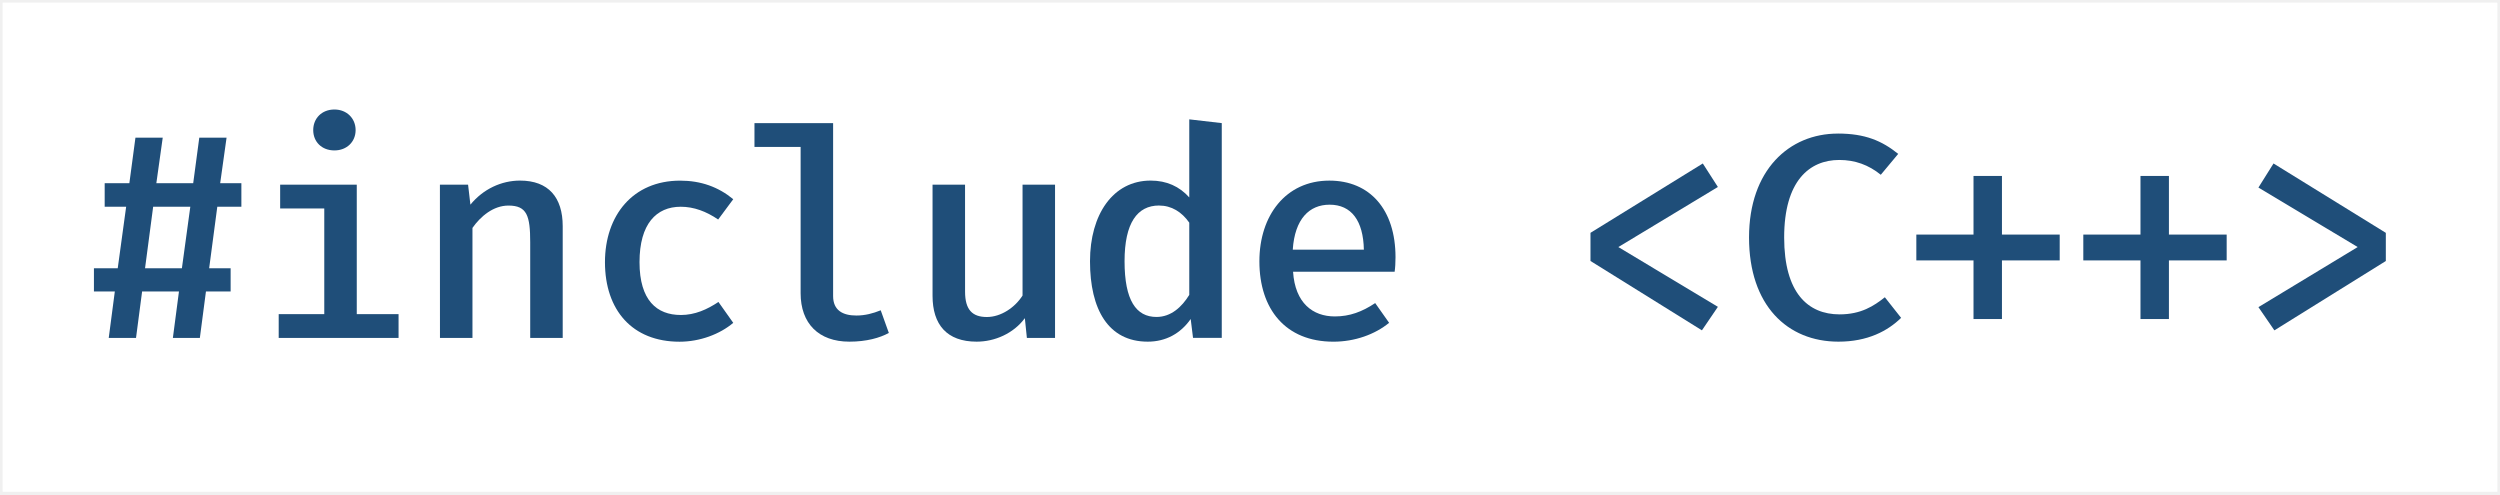
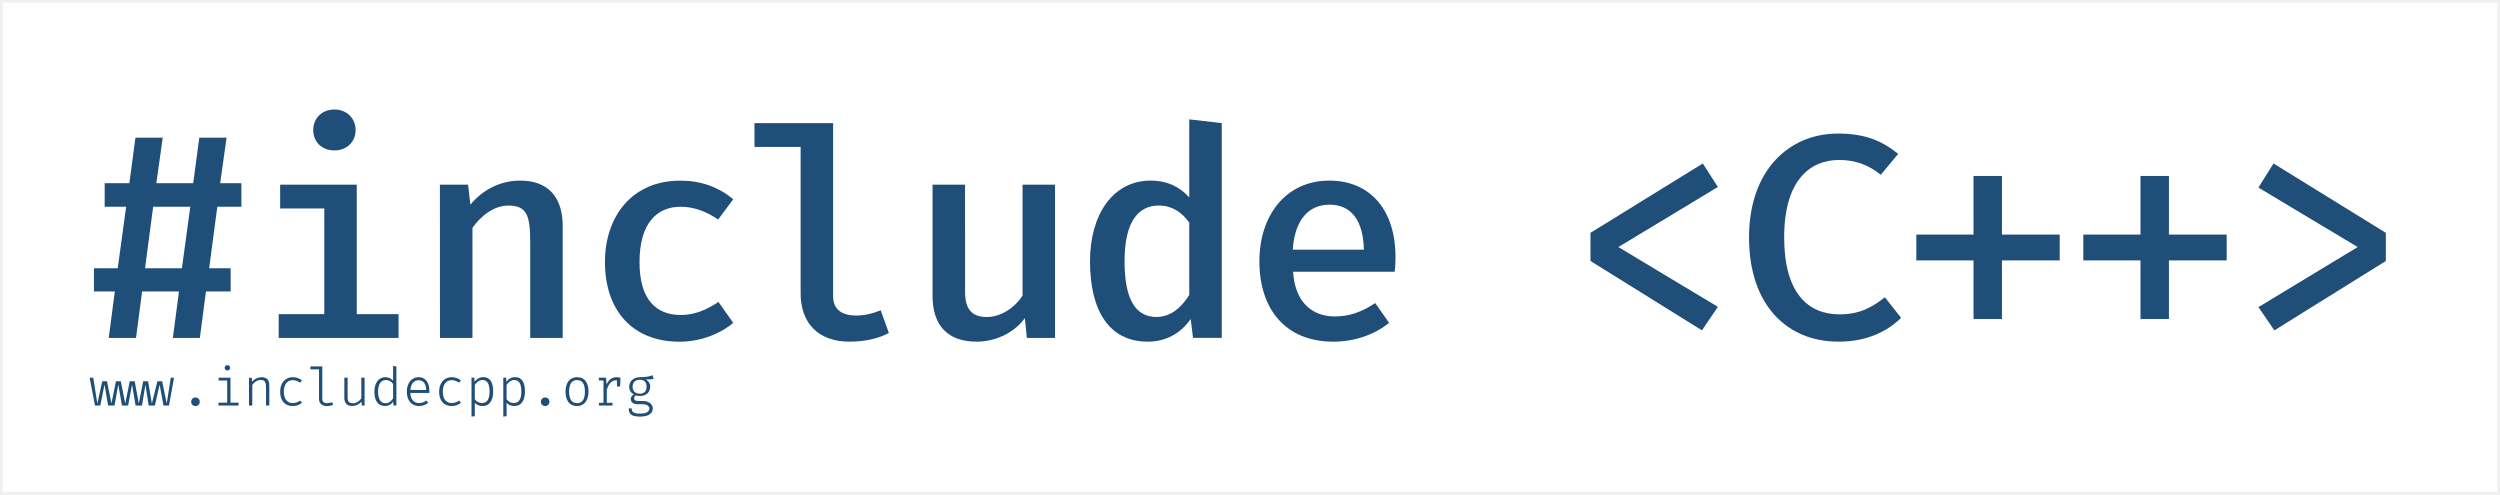
<svg xmlns="http://www.w3.org/2000/svg" id="svg8" version="1.1" viewBox="0 0 91.168 18.029" height="18.029mm" width="91.168mm">
  <defs id="defs2" />
  <g transform="translate(-20.60356,-19.47764)" id="layer1">
    <g id="g872">
      <rect ry="0.018" y="19.572" x="20.698" height="17.84" width="90.979" id="rect1087" style="opacity:1;fill:#ffffff;fill-opacity:1;fill-rule:nonzero;stroke:none;stroke-width:0.189;stroke-linecap:square;stroke-linejoin:round;stroke-miterlimit:4;stroke-dasharray:none;stroke-opacity:1;paint-order:normal" />
      <g aria-label="&lt;C++&gt;" style="font-style:normal;font-weight:normal;font-size:10.583px;line-height:125%;font-family:sans-serif;letter-spacing:0px;word-spacing:0px;fill:#1f4e79;fill-opacity:1;stroke:none;stroke-width:0.265px;stroke-linecap:butt;stroke-linejoin:miter;stroke-opacity:1" id="text899">
        <path d="m 82.7,25.439 -4.096,2.529 v 1.027 l 4.064,2.529 0.582,-0.857 -3.63,-2.18 3.63,-2.191 z" style="font-style:normal;font-variant:normal;font-weight:500;font-stretch:normal;font-size:10.583px;font-family:'Fira Code';-inkscape-font-specification:'Fira Code, Medium';font-variant-ligatures:no-contextual;font-variant-caps:normal;font-variant-numeric:normal;font-feature-settings:normal;text-align:end;letter-spacing:-0.257px;writing-mode:lr-tb;text-anchor:end;fill:#1f4e79;fill-opacity:1;stroke-width:0.265px" id="path1537" />
        <path d="m 87.625,24.349 c -1.778,0 -3.239,1.333 -3.239,3.789 0,2.477 1.397,3.799 3.26,3.799 1.069,0 1.799,-0.392 2.286,-0.868 l -0.593,-0.751 c -0.402,0.318 -0.868,0.624 -1.651,0.624 -1.154,0 -2.021,-0.783 -2.021,-2.805 0,-2.064 0.921,-2.826 2.011,-2.826 0.572,0 1.069,0.18 1.513,0.54 l 0.635,-0.762 c -0.593,-0.476 -1.206,-0.741 -2.201,-0.741 z" style="font-style:normal;font-variant:normal;font-weight:500;font-stretch:normal;font-size:10.583px;font-family:'Fira Code';-inkscape-font-specification:'Fira Code, Medium';font-variant-ligatures:no-contextual;font-variant-caps:normal;font-variant-numeric:normal;font-feature-settings:normal;text-align:end;letter-spacing:-0.257px;writing-mode:lr-tb;text-anchor:end;fill:#1f4e79;fill-opacity:1;stroke-width:0.265px" id="path1539" />
        <path d="m 93.609,25.894 h -1.037 v 2.138 H 90.487 v 0.942 h 2.085 v 2.138 h 1.037 v -2.138 h 2.106 v -0.942 h -2.106 z" style="font-style:normal;font-variant:normal;font-weight:500;font-stretch:normal;font-size:10.583px;font-family:'Fira Code';-inkscape-font-specification:'Fira Code, Medium';font-variant-ligatures:no-contextual;font-variant-caps:normal;font-variant-numeric:normal;font-feature-settings:normal;text-align:end;letter-spacing:-0.257px;writing-mode:lr-tb;text-anchor:end;fill:#1f4e79;fill-opacity:1;stroke-width:0.265px" id="path1541" />
        <path d="m 99.698,25.894 h -1.037 v 2.138 H 96.576 v 0.942 h 2.085 v 2.138 h 1.037 v -2.138 h 2.106 v -0.942 h -2.106 z" style="font-style:normal;font-variant:normal;font-weight:500;font-stretch:normal;font-size:10.583px;font-family:'Fira Code';-inkscape-font-specification:'Fira Code, Medium';font-variant-ligatures:no-contextual;font-variant-caps:normal;font-variant-numeric:normal;font-feature-settings:normal;text-align:end;letter-spacing:-0.257px;writing-mode:lr-tb;text-anchor:end;fill:#1f4e79;fill-opacity:1;stroke-width:0.265px" id="path1543" />
        <path d="m 103.512,25.439 -0.55,0.878 3.619,2.17 -3.619,2.191 0.582,0.847 4.064,-2.529 v -1.027 z" style="font-style:normal;font-variant:normal;font-weight:500;font-stretch:normal;font-size:10.583px;font-family:'Fira Code';-inkscape-font-specification:'Fira Code, Medium';font-variant-ligatures:no-contextual;font-variant-caps:normal;font-variant-numeric:normal;font-feature-settings:normal;text-align:end;letter-spacing:-0.257px;writing-mode:lr-tb;text-anchor:end;fill:#1f4e79;fill-opacity:1;stroke-width:0.265px" id="path1545" />
      </g>
      <g style="fill:#1f4e79;fill-opacity:1" transform="translate(-62.73007,-1.372955)" id="g917">
        <path d="m 91.258,28.389 h 0.878 v -0.857 h -0.773 l 0.233,-1.662 h -0.995 l -0.222,1.662 h -1.344 l 0.233,-1.662 h -0.995 l -0.222,1.662 H 87.151 v 0.857 h 0.783 l -0.307,2.244 h -0.868 v 0.847 h 0.762 l -0.222,1.693 h 0.995 l 0.222,-1.693 h 1.344 l -0.222,1.693 h 0.984 l 0.222,-1.693 h 0.9 v -0.847 h -0.783 z m -2.635,2.244 0.296,-2.244 h 1.355 l -0.307,2.244 z" style="font-style:normal;font-variant:normal;font-weight:500;font-stretch:normal;font-size:medium;line-height:125%;font-family:'Fira Code';-inkscape-font-specification:'Fira Code Medium';letter-spacing:-0.265px;word-spacing:0px;fill:#1f4e79;fill-opacity:1;stroke:none;stroke-width:0.265px;stroke-linecap:butt;stroke-linejoin:miter;stroke-opacity:1" id="path901" />
        <path d="m 95.529,24.844 c -0.466,0 -0.773,0.328 -0.773,0.751 0,0.423 0.307,0.741 0.773,0.741 0.455,0 0.773,-0.318 0.773,-0.741 0,-0.423 -0.318,-0.751 -0.773,-0.751 z m 0.815,2.741 h -2.794 v 0.868 h 1.609 v 3.852 h -1.662 v 0.868 h 4.371 v -0.868 h -1.524 z" style="font-style:normal;font-variant:normal;font-weight:500;font-stretch:normal;font-size:medium;line-height:125%;font-family:'Fira Code';-inkscape-font-specification:'Fira Code Medium';letter-spacing:-0.265px;word-spacing:0px;fill:#1f4e79;fill-opacity:1;stroke:none;stroke-width:0.265px;stroke-linecap:butt;stroke-linejoin:miter;stroke-opacity:1" id="path903" />
        <path d="m 99.378,33.173 h 1.185 v -4.011 c 0.296,-0.423 0.762,-0.815 1.312,-0.815 0.677,0 0.794,0.37 0.794,1.344 v 3.482 h 1.185 v -4.075 c 0,-1.048 -0.519,-1.662 -1.556,-1.662 -0.677,0 -1.344,0.307 -1.81,0.878 l -0.085,-0.73 h -1.027 z" style="font-style:normal;font-variant:normal;font-weight:500;font-stretch:normal;font-size:medium;line-height:125%;font-family:'Fira Code';-inkscape-font-specification:'Fira Code Medium';letter-spacing:-0.265px;word-spacing:0px;fill:#1f4e79;fill-opacity:1;stroke:none;stroke-width:0.265px;stroke-linecap:butt;stroke-linejoin:miter;stroke-opacity:1" id="path905" />
        <path d="m 108.158,32.337 c -0.868,0 -1.503,-0.529 -1.503,-1.926 0,-1.397 0.614,-2.021 1.503,-2.021 0.476,0 0.931,0.169 1.365,0.466 l 0.55,-0.741 c -0.54,-0.445 -1.175,-0.677 -1.937,-0.677 -1.725,0 -2.741,1.27 -2.741,2.974 0,1.746 0.995,2.9 2.72,2.9 0.741,0 1.471,-0.275 1.958,-0.688 l -0.54,-0.762 c -0.413,0.275 -0.857,0.476 -1.376,0.476 z" style="font-style:normal;font-weight:normal;font-size:medium;line-height:125%;font-family:sans-serif;letter-spacing:-0.545px;word-spacing:0px;fill:#1f4e79;fill-opacity:1;stroke:none;stroke-width:0.265px;stroke-linecap:butt;stroke-linejoin:miter;stroke-opacity:1" id="path907" />
        <path d="m 113.715,25.341 h -2.868 v 0.868 h 1.683 v 5.334 c 0,1.101 0.656,1.767 1.778,1.767 0.624,0 1.111,-0.138 1.439,-0.318 l -0.296,-0.826 c -0.286,0.116 -0.572,0.191 -0.889,0.191 -0.497,0 -0.847,-0.191 -0.847,-0.709 z" style="font-style:normal;font-variant:normal;font-weight:500;font-stretch:normal;font-size:medium;line-height:125%;font-family:'Fira Code';-inkscape-font-specification:'Fira Code Medium';letter-spacing:-0.265px;word-spacing:0px;fill:#1f4e79;fill-opacity:1;stroke:none;stroke-width:0.265px;stroke-linecap:butt;stroke-linejoin:miter;stroke-opacity:1" id="path909" />
        <path d="m 118.526,27.585 h -1.185 v 4.053 c 0,1.048 0.519,1.672 1.609,1.672 0.656,0 1.344,-0.296 1.757,-0.857 l 0.074,0.72 h 1.027 v -5.588 h -1.185 v 4.043 c -0.275,0.434 -0.783,0.783 -1.302,0.783 -0.529,0 -0.794,-0.265 -0.794,-0.921 z" style="font-style:normal;font-variant:normal;font-weight:500;font-stretch:normal;font-size:medium;line-height:125%;font-family:'Fira Code';-inkscape-font-specification:'Fira Code Medium';letter-spacing:-0.265px;word-spacing:0px;fill:#1f4e79;fill-opacity:1;stroke:none;stroke-width:0.265px;stroke-linecap:butt;stroke-linejoin:miter;stroke-opacity:1" id="path911" />
        <path d="m 126.703,25.203 v 2.847 c -0.36,-0.402 -0.826,-0.614 -1.408,-0.614 -1.376,0 -2.212,1.238 -2.212,2.942 0,1.757 0.667,2.932 2.106,2.932 0.656,0 1.196,-0.296 1.566,-0.826 l 0.085,0.688 h 1.048 v -7.832 z m -1.101,3.143 c 0.455,0 0.826,0.233 1.101,0.624 v 2.635 c -0.275,0.445 -0.667,0.804 -1.196,0.804 -0.741,0 -1.164,-0.603 -1.164,-2.032 0,-1.397 0.466,-2.032 1.259,-2.032 z" style="font-style:normal;font-variant:normal;font-weight:500;font-stretch:normal;font-size:medium;line-height:125%;font-family:'Fira Code';-inkscape-font-specification:'Fira Code Medium';letter-spacing:-0.265px;word-spacing:0px;fill:#1f4e79;fill-opacity:1;stroke:none;stroke-width:0.265px;stroke-linecap:butt;stroke-linejoin:miter;stroke-opacity:1" id="path913" />
        <path d="m 130.488,30.76 h 3.704 c 0.021,-0.138 0.032,-0.339 0.032,-0.529 0,-1.736 -0.931,-2.794 -2.413,-2.794 -1.587,0 -2.551,1.27 -2.551,2.942 0,1.746 0.953,2.932 2.699,2.932 0.783,0 1.513,-0.265 2.032,-0.688 l -0.508,-0.72 c -0.476,0.318 -0.931,0.487 -1.471,0.487 -0.804,0 -1.45,-0.487 -1.524,-1.63 z m 1.333,-2.445 c 0.794,0 1.228,0.582 1.249,1.64 h -2.593 c 0.074,-1.122 0.603,-1.64 1.344,-1.64 z" style="font-style:normal;font-variant:normal;font-weight:500;font-stretch:normal;font-size:medium;line-height:125%;font-family:'Fira Code';-inkscape-font-specification:'Fira Code Medium';letter-spacing:-0.265px;word-spacing:0px;fill:#1f4e79;fill-opacity:1;stroke:none;stroke-width:0.265px;stroke-linecap:butt;stroke-linejoin:miter;stroke-opacity:1" id="path915" />
      </g>
    </g>
+     <g aria-label="www.includecpp.org" style="font-style:normal;font-variant:normal;font-weight:300;font-stretch:normal;font-size:1.706px;line-height:125%;font-family:'Fira Code';-inkscape-font-specification:'Fira Code Light';text-align:start;letter-spacing:0px;word-spacing:0px;text-anchor:start;fill:#1f4e79;fill-opacity:1;stroke:none;stroke-width:0.059px;stroke-linecap:butt;stroke-linejoin:miter;stroke-opacity:1" id="text830" transform="matrix(1.133327,0,0,1.133327,-57.95796,14.72351)">
+       <path d="m 74.815,16.348 -0.131,0.831 -0.147,-0.717 h -0.152 l -0.179,0.717 -0.121,-0.717 H 73.928 l -0.142,0.717 -0.133,-0.717 h -0.157 l -0.147,0.717 -0.142,-0.717 h -0.157 l -0.145,0.717 -0.143,-0.717 h -0.152 l -0.159,0.717 -0.131,-0.831 h -0.116 l 0.172,0.896 h 0.171 l 0.135,-0.674 0.116,0.674 h 0.206 l 0.121,-0.674 0.119,0.674 h 0.198 l 0.126,-0.674 0.114,0.674 h 0.206 l 0.111,-0.674 0.104,0.674 h 0.2 l 0.152,-0.674 0.125,0.674 h 0.177 l 0.162,-0.896 z" style="font-style:normal;font-variant:normal;font-weight:300;font-stretch:normal;font-size:1.706px;font-family:'Fira Code';-inkscape-font-specification:'Fira Code Light';text-align:end;text-anchor:end;fill:#1f4e79;fill-opacity:1;stroke-width:0.059px" id="path832" />
+       <path d="m 75.471,17.121 c 0,0.08 0.058,0.14 0.138,0.14 0.08,0 0.138,-0.06 0.138,-0.14 0,-0.077 -0.058,-0.136 -0.138,-0.136 -0.08,0 -0.138,0.06 -0.138,0.136 z" style="font-style:normal;font-variant:normal;font-weight:300;font-stretch:normal;font-size:1.706px;font-family:'Fira Code';-inkscape-font-specification:'Fira Code Light';text-align:end;text-anchor:end;fill:#1f4e79;fill-opacity:1;stroke-width:0.059px" id="path834" />
+       <path d="m 76.634,15.944 c -0.051,0 -0.085,0.036 -0.085,0.084 0,0.051 0.034,0.087 0.085,0.087 0.055,0 0.09,-0.036 0.09,-0.087 0,-0.048 -0.036,-0.084 -0.09,-0.084 z m 0.101,0.404 h -0.38 v 0.092 h 0.275 v 0.711 h -0.283 v 0.092 h 0.648 v -0.092 h -0.259 z" style="font-style:normal;font-variant:normal;font-weight:300;font-stretch:normal;font-size:1.706px;font-family:'Fira Code';-inkscape-font-specification:'Fira Code Light';text-align:end;text-anchor:end;fill:#1f4e79;fill-opacity:1;stroke-width:0.059px" id="path836" />
+       <path d="m 77.331,17.244 h 0.106 v -0.66 c 0.046,-0.072 0.148,-0.164 0.268,-0.164 0.157,0 0.174,0.085 0.174,0.29 v 0.534 h 0.106 v -0.648 c 0,-0.165 -0.072,-0.264 -0.254,-0.264 -0.101,0 -0.23,0.055 -0.3,0.148 l -0.01,-0.131 h -0.089 z" style="font-style:normal;font-variant:normal;font-weight:300;font-stretch:normal;font-size:1.706px;font-family:'Fira Code';-inkscape-font-specification:'Fira Code Light';text-align:end;text-anchor:end;fill:#1f4e79;fill-opacity:1;stroke-width:0.059px" id="path838" />
+       <path d="m 78.739,17.164 c -0.167,0 -0.287,-0.113 -0.287,-0.365 0,-0.247 0.119,-0.372 0.285,-0.372 0.082,0 0.159,0.027 0.241,0.082 l 0.056,-0.075 c -0.084,-0.067 -0.183,-0.102 -0.292,-0.102 -0.261,0 -0.408,0.203 -0.408,0.467 0,0.281 0.147,0.462 0.408,0.462 0.096,0 0.217,-0.039 0.293,-0.106 l -0.055,-0.07 c -0.067,0.046 -0.147,0.078 -0.242,0.078 z" style="font-style:normal;font-variant:normal;font-weight:300;font-stretch:normal;font-size:1.706px;font-family:'Fira Code';-inkscape-font-specification:'Fira Code Light';text-align:end;text-anchor:end;fill:#1f4e79;fill-opacity:1;stroke-width:0.059px" id="path840" />
+       <path d="m 79.691,15.985 h -0.384 v 0.094 H 79.585 v 0.962 c 0,0.14 0.111,0.22 0.252,0.22 0.085,0 0.155,-0.02 0.2,-0.043 l -0.031,-0.082 c -0.053,0.02 -0.102,0.032 -0.157,0.032 -0.092,0 -0.159,-0.034 -0.159,-0.128 z" style="font-style:normal;font-variant:normal;font-weight:300;font-stretch:normal;font-size:1.706px;font-family:'Fira Code';-inkscape-font-specification:'Fira Code Light';text-align:end;text-anchor:end;fill:#1f4e79;fill-opacity:1;stroke-width:0.059px" id="path842" />
+       <path d="m 80.505,16.348 h -0.106 v 0.653 c 0,0.164 0.087,0.259 0.259,0.259 0.104,0 0.217,-0.051 0.292,-0.143 l 0.012,0.126 h 0.089 v -0.896 h -0.106 v 0.667 c -0.053,0.082 -0.159,0.157 -0.271,0.157 -0.118,0 -0.169,-0.056 -0.169,-0.183 z" style="font-style:normal;font-variant:normal;font-weight:300;font-stretch:normal;font-size:1.706px;font-family:'Fira Code';-inkscape-font-specification:'Fira Code Light';text-align:end;text-anchor:end;fill:#1f4e79;fill-opacity:1;stroke-width:0.059px" id="path844" />
+       <path d="m 81.968,15.971 v 0.474 c -0.063,-0.075 -0.142,-0.114 -0.252,-0.114 -0.22,0 -0.35,0.2 -0.35,0.467 0,0.275 0.107,0.462 0.346,0.462 0.092,0 0.184,-0.039 0.256,-0.14 l 0.014,0.123 h 0.092 v -1.259 z m -0.225,0.452 c 0.092,0 0.172,0.048 0.225,0.128 v 0.464 c -0.053,0.078 -0.13,0.154 -0.244,0.154 -0.159,0 -0.239,-0.135 -0.239,-0.372 0,-0.247 0.092,-0.374 0.258,-0.374 z" style="font-style:normal;font-variant:normal;font-weight:300;font-stretch:normal;font-size:1.706px;font-family:'Fira Code';-inkscape-font-specification:'Fira Code Light';text-align:end;text-anchor:end;fill:#1f4e79;fill-opacity:1;stroke-width:0.059px" id="path846" />
+       <path d="m 82.524,16.838 h 0.609 c 0,-0.017 0.002,-0.041 0.002,-0.072 0,-0.268 -0.13,-0.435 -0.348,-0.435 -0.225,0 -0.377,0.193 -0.377,0.466 0,0.278 0.147,0.464 0.394,0.464 0.099,0 0.21,-0.038 0.292,-0.101 l -0.055,-0.078 c -0.082,0.055 -0.148,0.082 -0.242,0.082 -0.145,0 -0.271,-0.101 -0.275,-0.326 z m 0.266,-0.408 c 0.142,0 0.239,0.102 0.244,0.314 h -0.508 c 0.012,-0.212 0.119,-0.314 0.264,-0.314 z" style="font-style:normal;font-variant:normal;font-weight:300;font-stretch:normal;font-size:1.706px;font-family:'Fira Code';-inkscape-font-specification:'Fira Code Light';text-align:end;text-anchor:end;fill:#1f4e79;fill-opacity:1;stroke-width:0.059px" id="path848" />
+       <path d="m 83.854,17.164 c -0.167,0 -0.287,-0.113 -0.287,-0.365 0,-0.247 0.119,-0.372 0.285,-0.372 0.082,0 0.159,0.027 0.241,0.082 l 0.056,-0.075 c -0.084,-0.067 -0.183,-0.102 -0.292,-0.102 -0.261,0 -0.408,0.203 -0.408,0.467 0,0.281 0.147,0.462 0.408,0.462 0.096,0 0.217,-0.039 0.293,-0.106 l -0.055,-0.07 c -0.067,0.046 -0.147,0.078 -0.242,0.078 z" style="font-style:normal;font-variant:normal;font-weight:300;font-stretch:normal;font-size:1.706px;font-family:'Fira Code';-inkscape-font-specification:'Fira Code Light';text-align:end;text-anchor:end;fill:#1f4e79;fill-opacity:1;stroke-width:0.059px" id="path850" />
+       <path d="m 84.865,16.331 c -0.116,0 -0.21,0.058 -0.273,0.148 l -0.012,-0.131 h -0.089 v 1.252 l 0.106,-0.014 v -0.432 c 0.063,0.07 0.143,0.106 0.246,0.106 0.237,0 0.345,-0.194 0.345,-0.466 0,-0.278 -0.084,-0.464 -0.322,-0.464 z m -0.02,0.092 c 0.159,0 0.227,0.133 0.227,0.37 0,0.251 -0.082,0.37 -0.246,0.37 -0.094,0 -0.177,-0.048 -0.229,-0.121 V 16.578 c 0.053,-0.075 0.138,-0.155 0.247,-0.155 z" style="font-style:normal;font-variant:normal;font-weight:300;font-stretch:normal;font-size:1.706px;font-family:'Fira Code';-inkscape-font-specification:'Fira Code Light';text-align:end;text-anchor:end;fill:#1f4e79;fill-opacity:1;stroke-width:0.059px" id="path852" />
+       <path d="m 85.888,16.331 c -0.116,0 -0.21,0.058 -0.273,0.148 l -0.012,-0.131 h -0.089 v 1.252 l 0.106,-0.014 v -0.432 c 0.063,0.07 0.143,0.106 0.246,0.106 0.237,0 0.345,-0.194 0.345,-0.466 0,-0.278 -0.084,-0.464 -0.322,-0.464 z m -0.02,0.092 c 0.159,0 0.227,0.133 0.227,0.37 0,0.251 -0.082,0.37 -0.246,0.37 -0.094,0 -0.177,-0.048 -0.229,-0.121 V 16.578 c 0.053,-0.075 0.138,-0.155 0.247,-0.155 z" style="font-style:normal;font-variant:normal;font-weight:300;font-stretch:normal;font-size:1.706px;font-family:'Fira Code';-inkscape-font-specification:'Fira Code Light';text-align:end;text-anchor:end;fill:#1f4e79;fill-opacity:1;stroke-width:0.059px" id="path854" />
+       <path d="m 86.723,17.121 c 0,0.08 0.058,0.14 0.138,0.14 0.08,0 0.138,-0.06 0.138,-0.14 0,-0.077 -0.058,-0.136 -0.138,-0.136 -0.08,0 -0.138,0.06 -0.138,0.136 z" style="font-style:normal;font-variant:normal;font-weight:300;font-stretch:normal;font-size:1.706px;font-family:'Fira Code';-inkscape-font-specification:'Fira Code Light';text-align:end;text-anchor:end;fill:#1f4e79;fill-opacity:1;stroke-width:0.059px" id="path856" />
+       <path d="m 87.888,16.331 c -0.246,0 -0.372,0.193 -0.372,0.466 0,0.276 0.125,0.464 0.37,0.464 0.244,0 0.37,-0.198 0.37,-0.466 0,-0.281 -0.123,-0.464 -0.368,-0.464 z m 0,0.094 c 0.167,0 0.252,0.119 0.252,0.37 0,0.251 -0.085,0.372 -0.254,0.372 -0.169,0 -0.254,-0.121 -0.254,-0.37 0,-0.252 0.089,-0.372 0.256,-0.372 z" style="font-style:normal;font-variant:normal;font-weight:300;font-stretch:normal;font-size:1.706px;font-family:'Fira Code';-inkscape-font-specification:'Fira Code Light';text-align:end;text-anchor:end;fill:#1f4e79;fill-opacity:1;stroke-width:0.059px" id="path858" />
+       <path d="m 89.165,16.331 c -0.167,0 -0.256,0.087 -0.326,0.232 l -0.02,-0.215 H 88.591 v 0.089 h 0.147 v 0.718 H 88.591 v 0.089 h 0.437 v -0.089 H 88.844 V 16.739 c 0.063,-0.212 0.164,-0.307 0.307,-0.307 h 0.022 l -0.002,0.022 v 0.176 h 0.102 l 0.012,-0.281 c -0.041,-0.01 -0.075,-0.017 -0.121,-0.017 z" style="font-style:normal;font-variant:normal;font-weight:300;font-stretch:normal;font-size:1.706px;font-family:'Fira Code';-inkscape-font-specification:'Fira Code Light';text-align:end;text-anchor:end;fill:#1f4e79;fill-opacity:1;stroke-width:0.059px" id="path860" />
+       <path d="m 90.315,16.268 c -0.104,0.039 -0.172,0.061 -0.404,0.063 -0.206,0 -0.345,0.131 -0.345,0.307 0,0.114 0.048,0.193 0.147,0.244 -0.065,0.043 -0.097,0.099 -0.097,0.152 0,0.089 0.067,0.167 0.21,0.167 h 0.165 c 0.123,0 0.223,0.046 0.223,0.14 0,0.109 -0.102,0.162 -0.307,0.162 -0.21,0 -0.261,-0.055 -0.261,-0.167 h -0.097 c 0,0.184 0.094,0.264 0.362,0.264 0.259,0 0.413,-0.092 0.413,-0.266 0,-0.135 -0.138,-0.237 -0.31,-0.237 h -0.165 c -0.094,0 -0.126,-0.036 -0.126,-0.082 0,-0.038 0.024,-0.075 0.051,-0.099 0.041,0.015 0.077,0.02 0.143,0.02 0.206,0 0.324,-0.128 0.324,-0.305 0,-0.099 -0.048,-0.177 -0.15,-0.225 0.097,0 0.183,0 0.263,-0.022 z m -0.408,0.147 c 0.145,0 0.217,0.078 0.217,0.223 0,0.14 -0.073,0.225 -0.212,0.225 -0.165,0 -0.237,-0.096 -0.237,-0.225 0,-0.128 0.07,-0.223 0.232,-0.223 z" style="font-style:normal;font-variant:normal;font-weight:300;font-stretch:normal;font-size:1.706px;font-family:'Fira Code';-inkscape-font-specification:'Fira Code Light';text-align:end;text-anchor:end;fill:#1f4e79;fill-opacity:1;stroke-width:0.059px" id="path862" />
+     </g>
  </g>
</svg>
